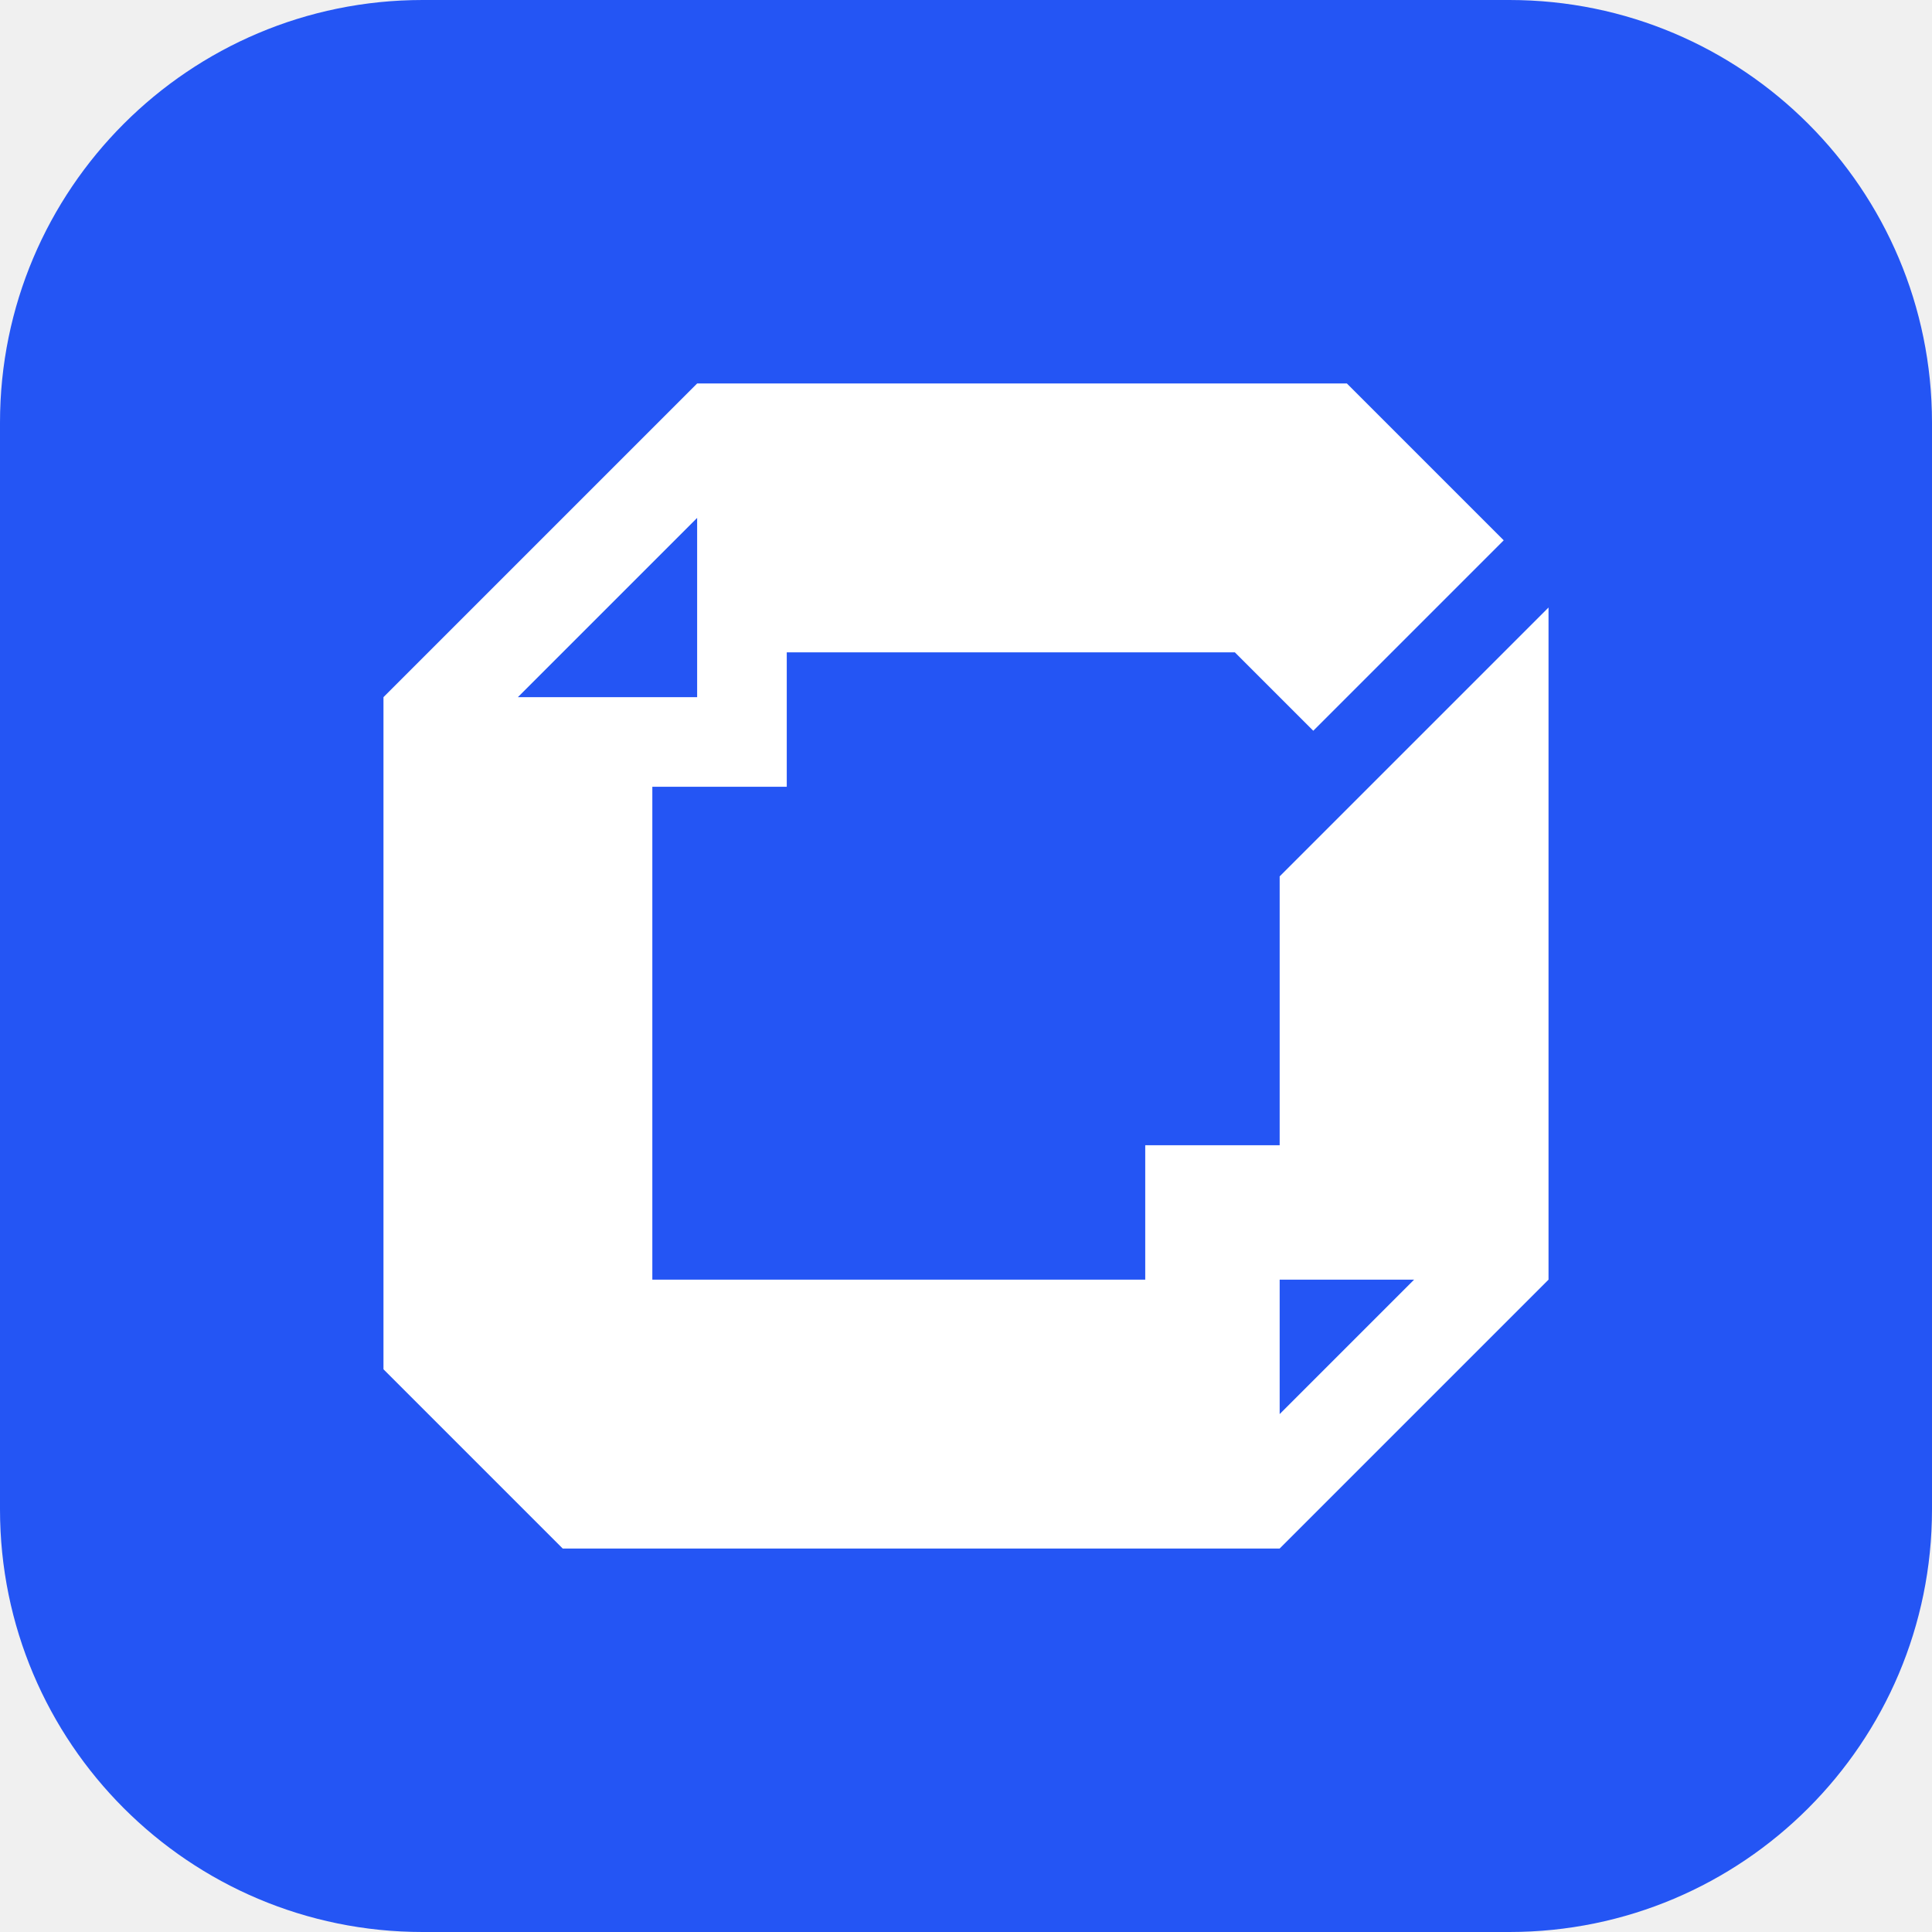
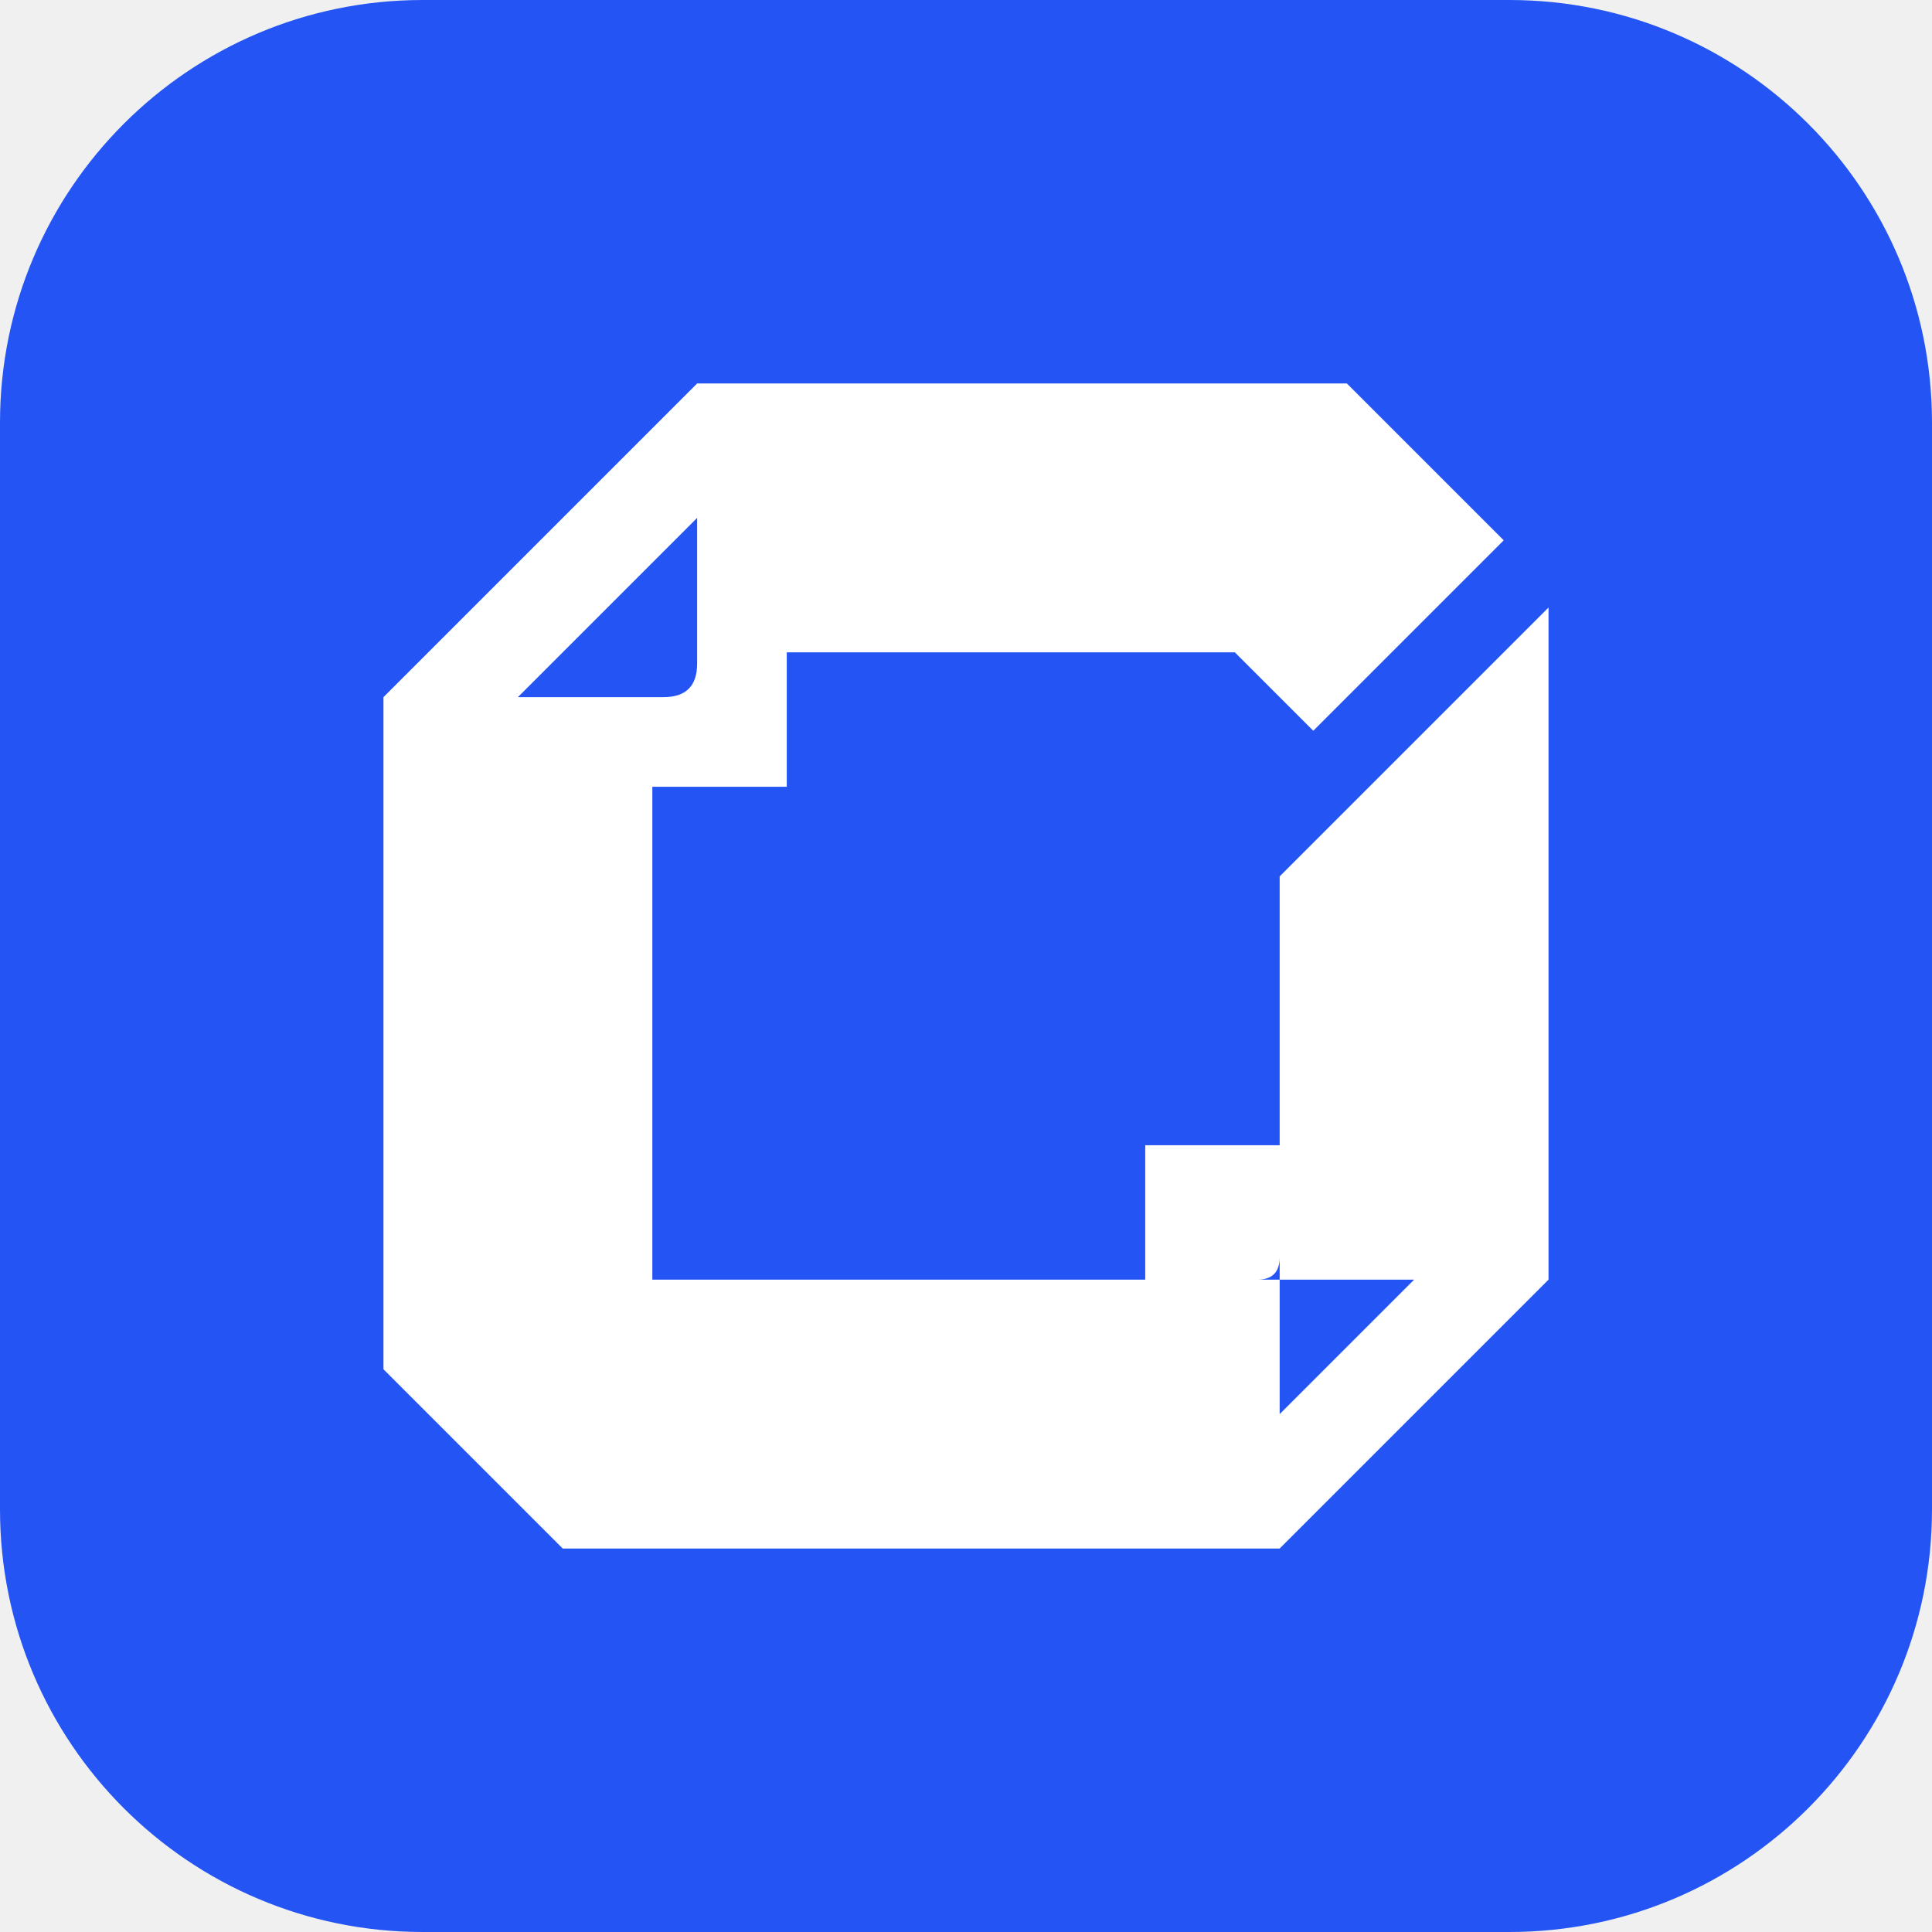
- <svg xmlns="http://www.w3.org/2000/svg" viewBox="0 0 256 256" role="img" aria-label="OfferWorkbench">
+ <svg xmlns="http://www.w3.org/2000/svg" viewBox="0 0 256 256" role="img" aria-label="Offer Workbench">
  <rect width="256" height="256" rx="56" fill="#2455F4" />
  <g transform="translate(33 33) scale(.7421875)">
-     <path fill="#fff" fill-rule="evenodd" d="M80 24H196L224 52L190 86L176 72H96V96H72V184H160V160H184V112L232 64V184L184 232H56L24 200V80Z M48 80H80V48Z M184 184V208L208 184Z" />
+     <path fill="#fff" fill-rule="evenodd" d="M80 24H196L224 52L190 86L176 72H96V96H72V184H160V160H184V112L232 64V184L184 232H56L24 200V80Z M48 80H74Q80 80 80 74V48Z M184 180Q184 184 180 184H208L184 208Z" />
  </g>
</svg>
